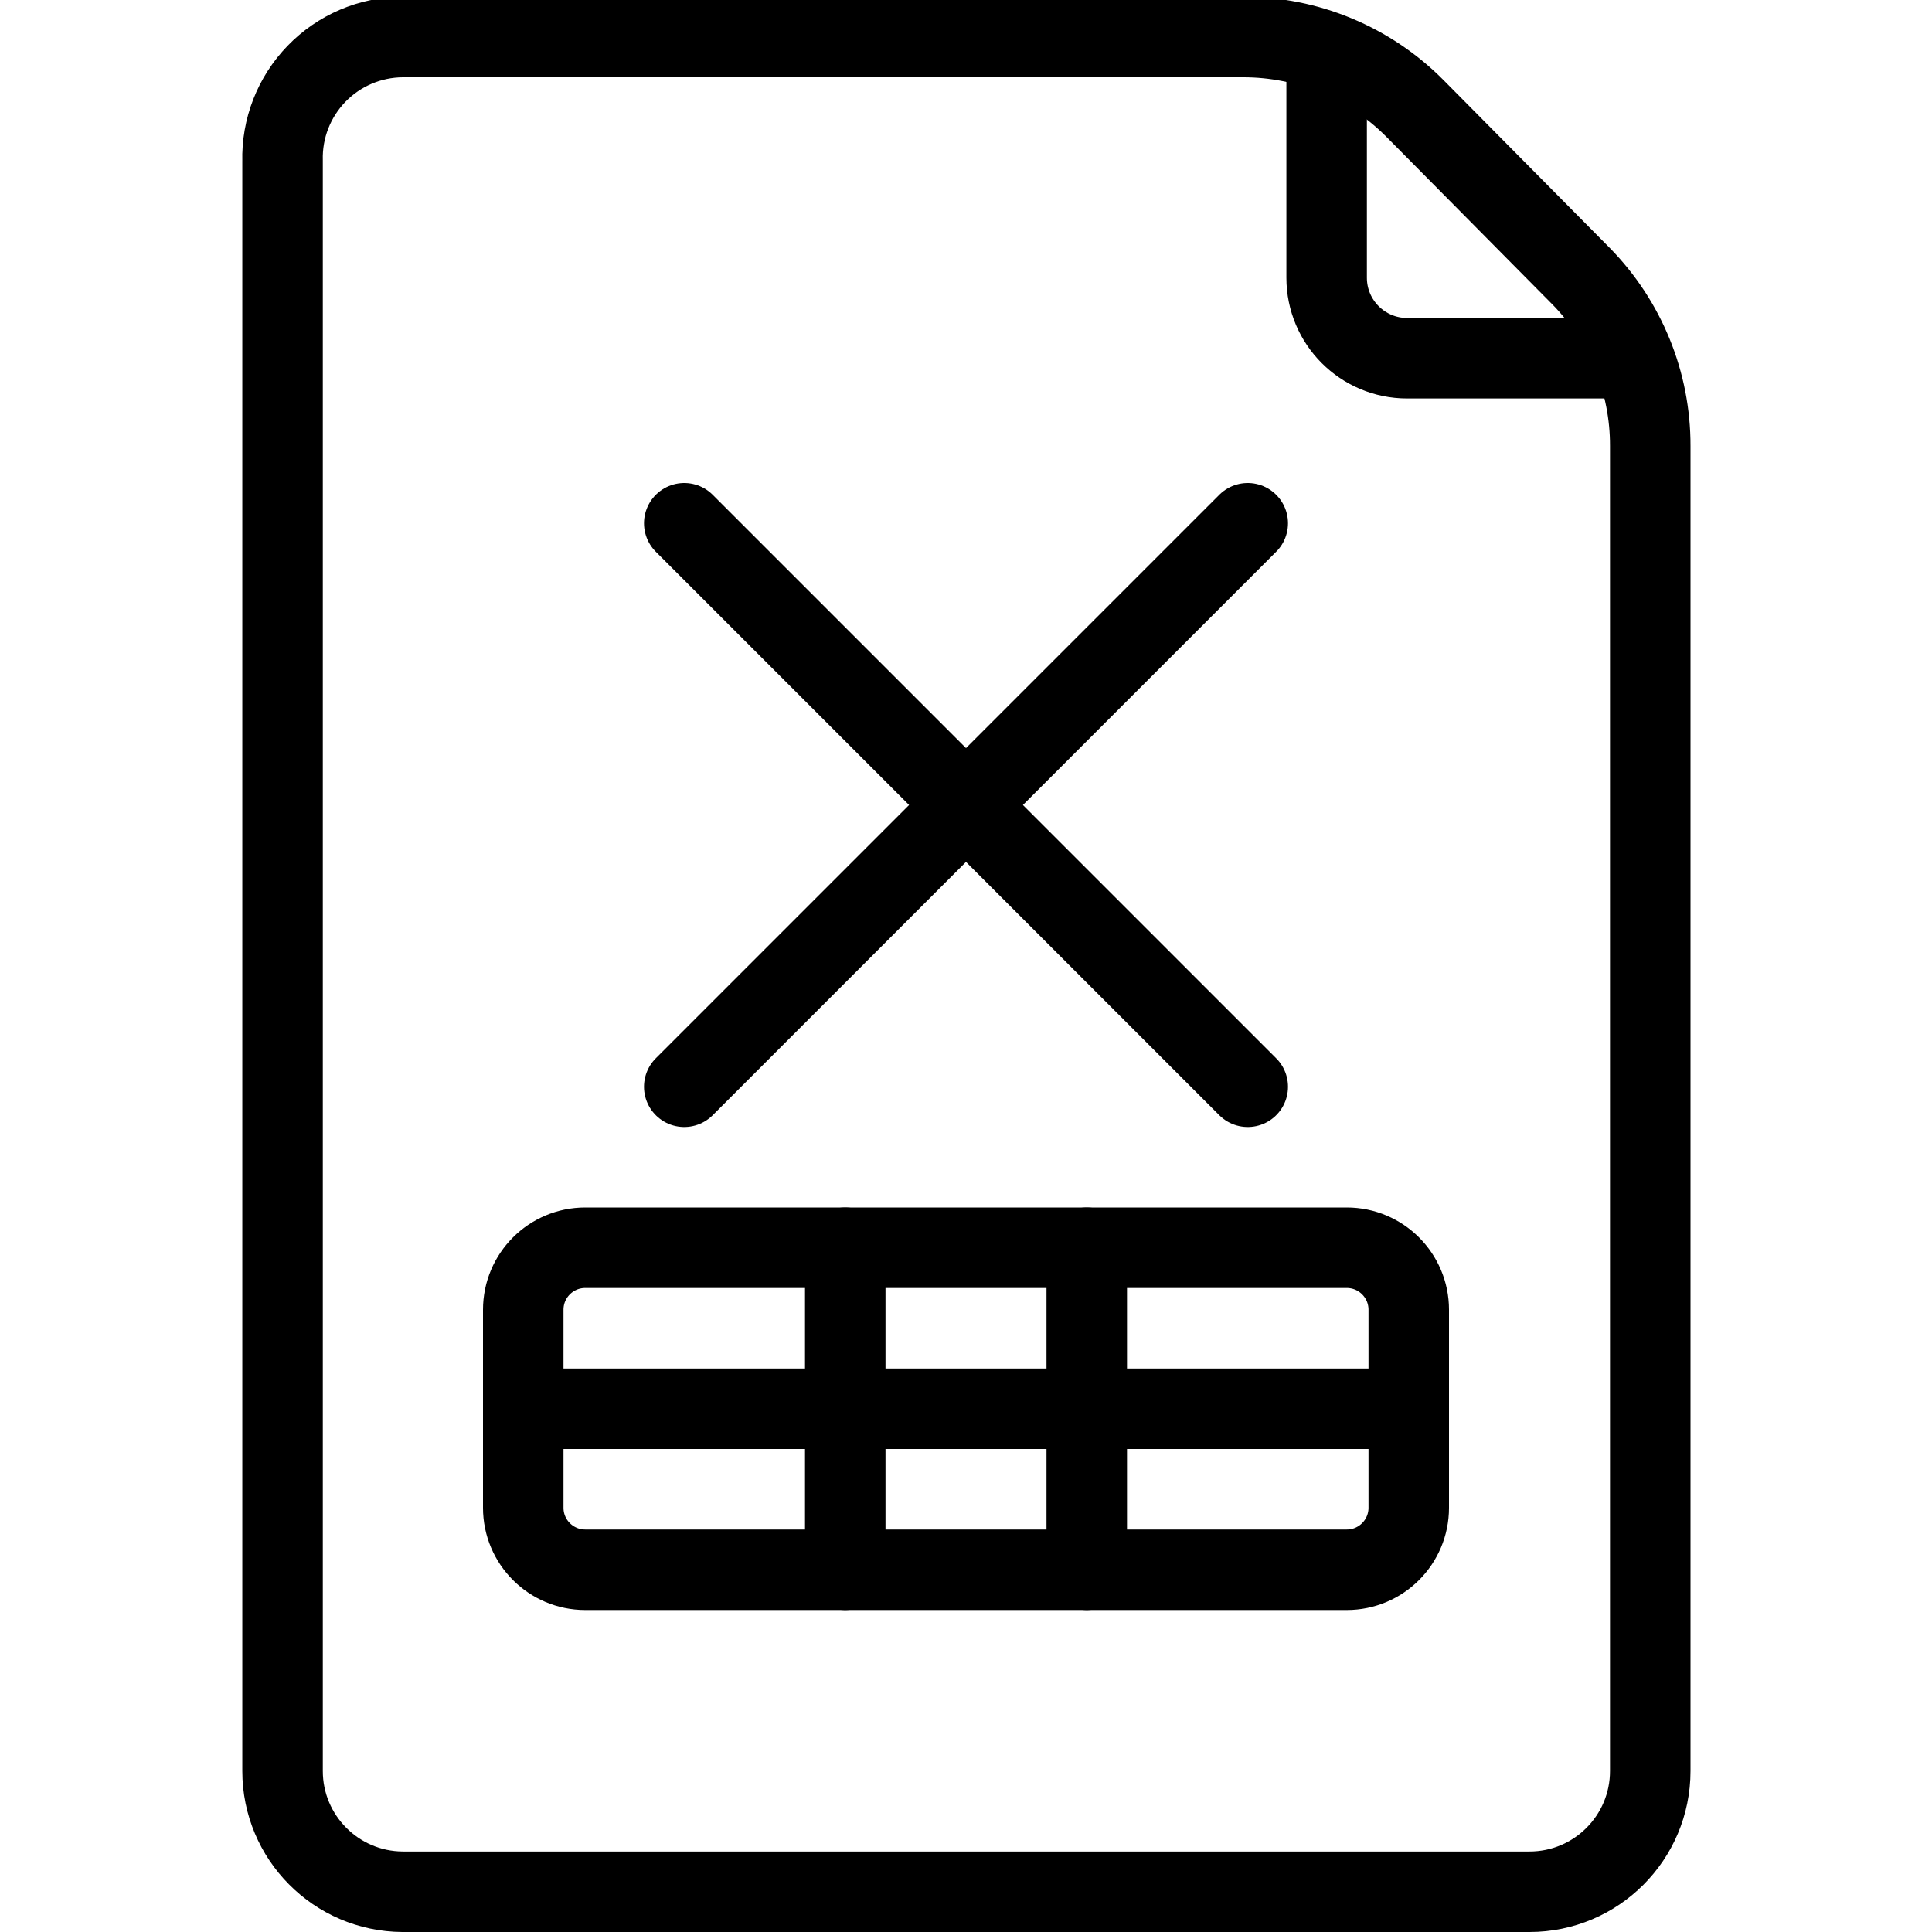
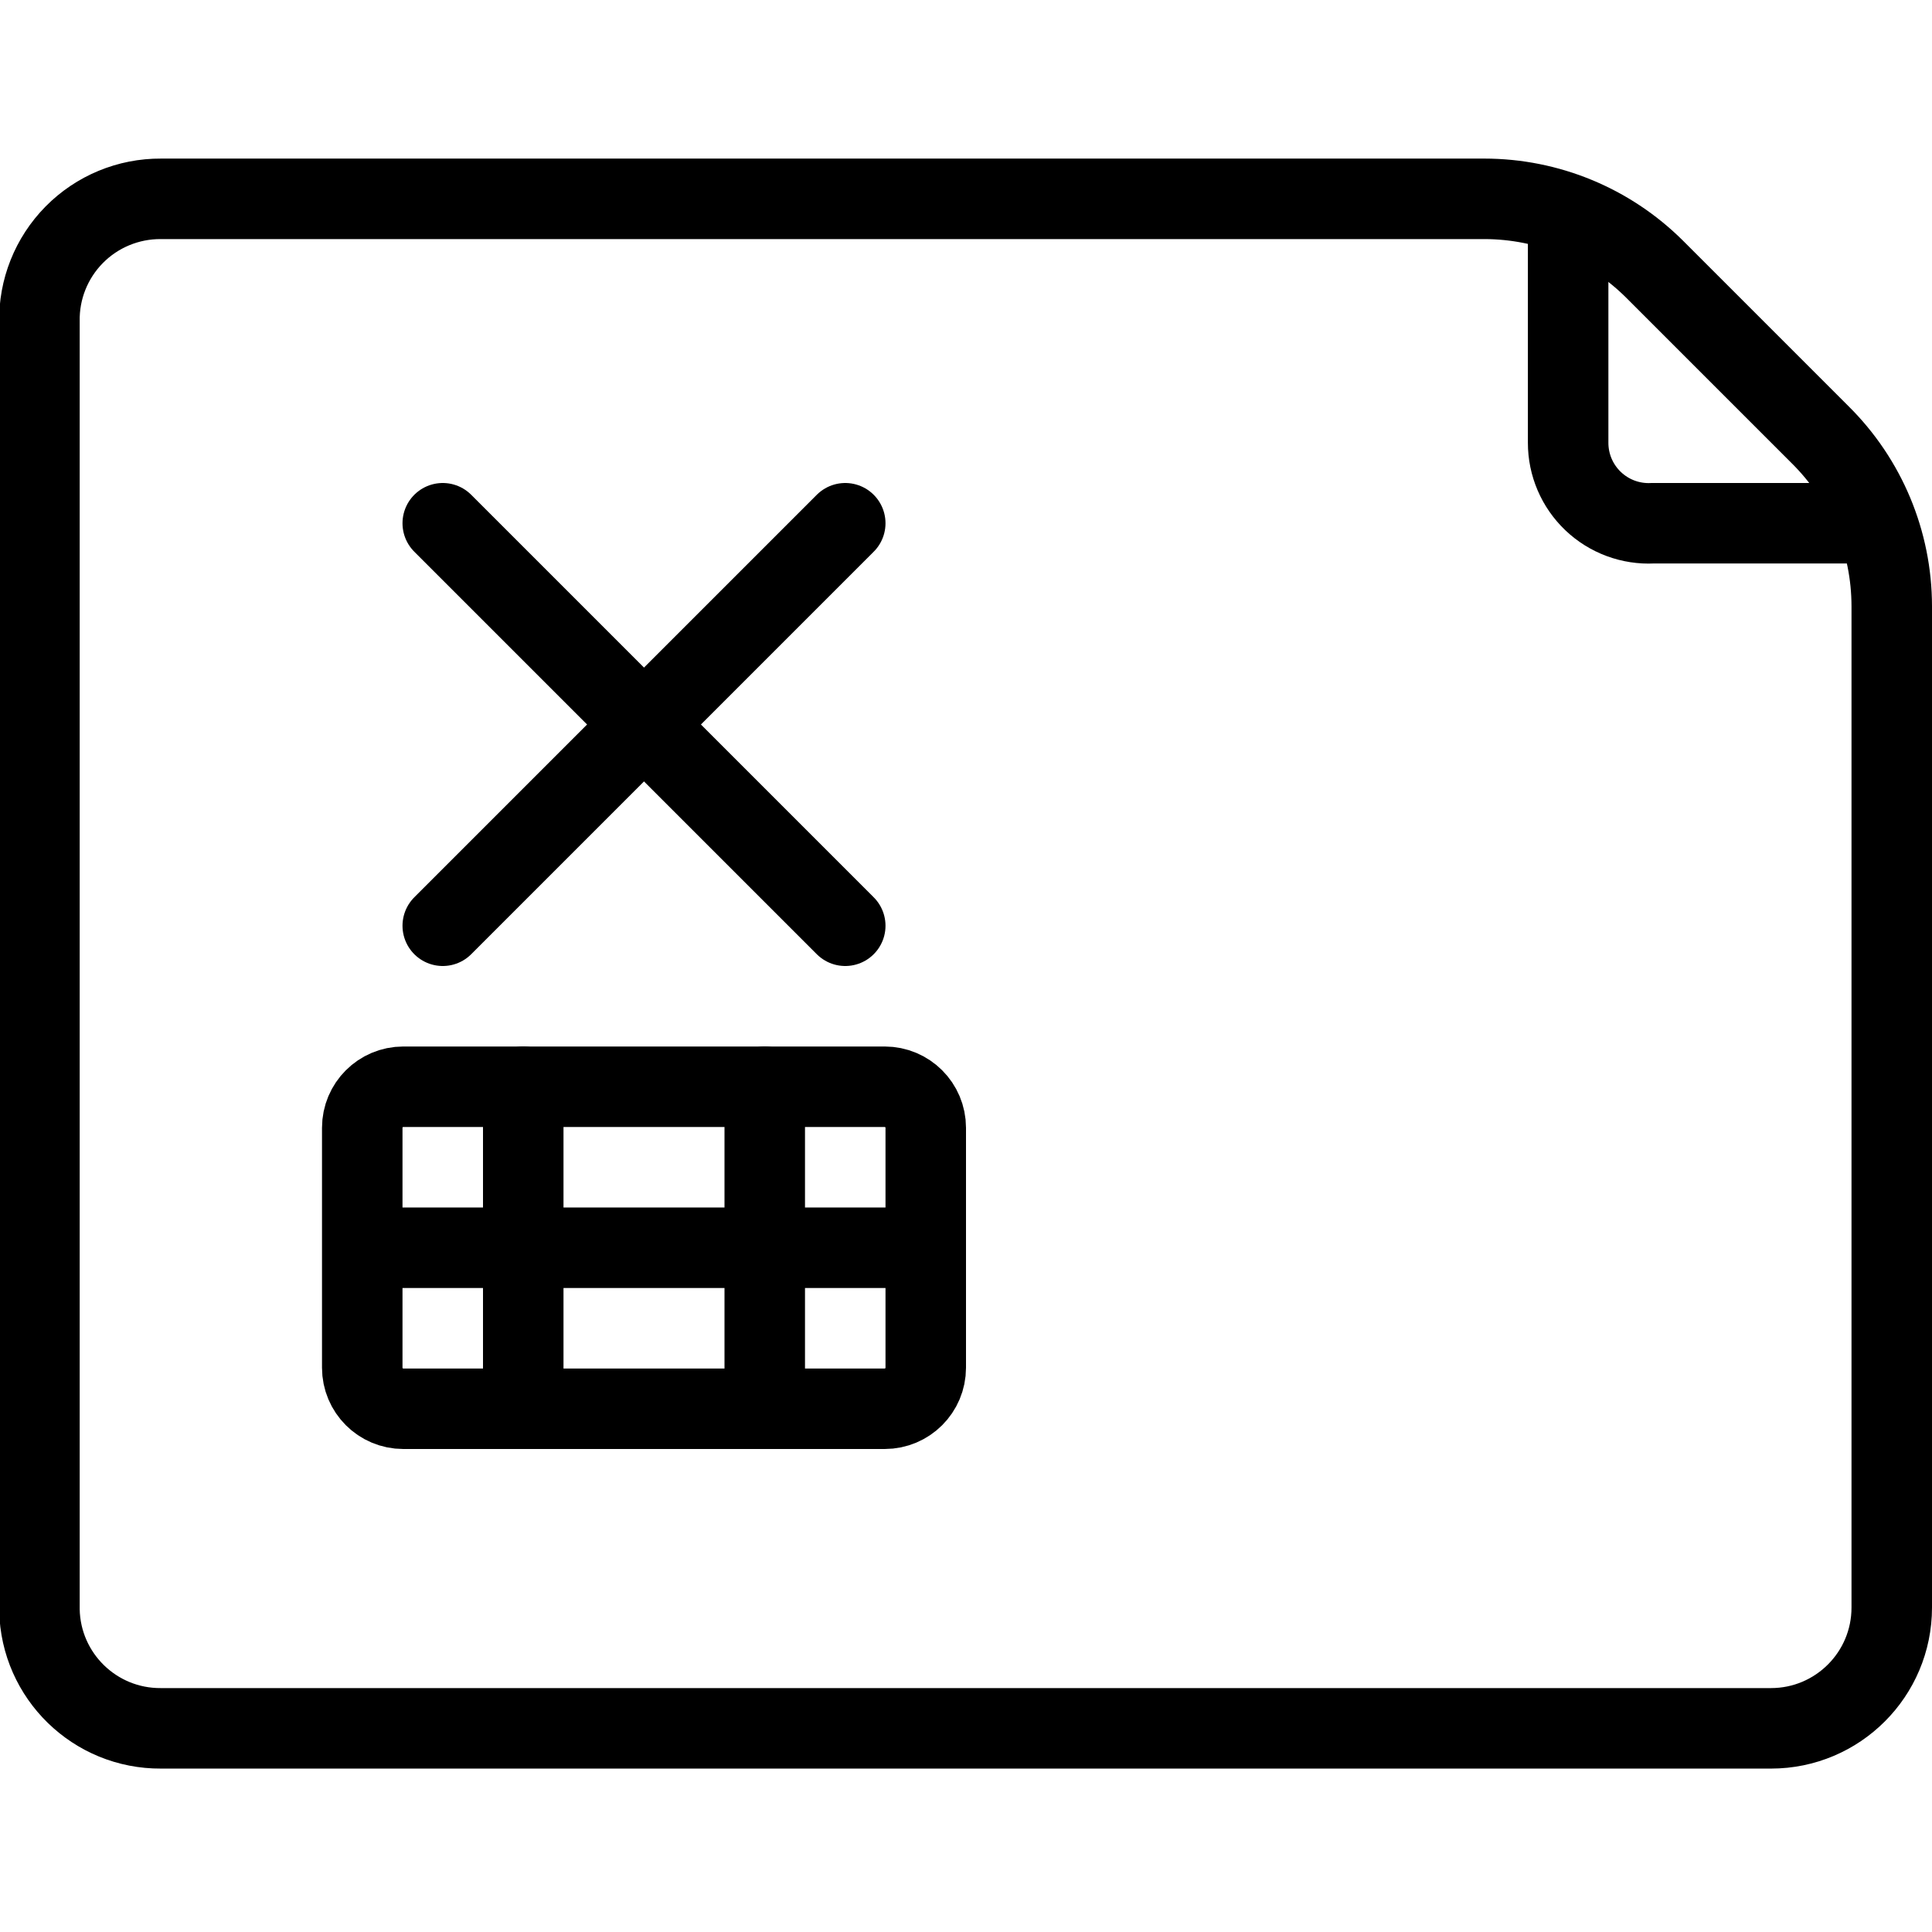
<svg xmlns="http://www.w3.org/2000/svg" viewBox="0 0 24 24">
-   <path d="M20.5,5.54V22a1.5,1.5,0,0,1-1.5,1.5H5A1.5,1.5,0,0,1,3.51,22V2A1.5,1.5,0,0,1,5,.46H15.44a3,3,0,0,1,2.14.89l2.06,2.08A3,3,0,0,1,20.5,5.54Z" fill="none" stroke="#000" stroke-miterlimit="10" />
-   <path d="M16.48,1V3.45a1,1,0,0,0,1,1l2.66,0" fill="none" stroke="#000" stroke-miterlimit="10" />
-   <rect x="6.5" y="15.5" width="11" height="4" rx="0.77" fill="none" stroke="#000" stroke-miterlimit="10" />
-   <line x1="8.5" y1="6.5" x2="15.5" y2="13.5" fill="none" stroke="#000" stroke-linecap="round" stroke-miterlimit="10" />
-   <line x1="15.5" y1="6.5" x2="8.5" y2="13.5" fill="none" stroke="#000" stroke-linecap="round" stroke-miterlimit="10" />
-   <line x1="6.5" y1="17.5" x2="17.5" y2="17.5" fill="none" stroke="#000" stroke-miterlimit="10" />
-   <line x1="10.5" y1="15.5" x2="10.5" y2="19.5" fill="none" stroke="#000" stroke-linecap="round" stroke-miterlimit="10" />
-   <line x1="13.5" y1="15.5" x2="13.5" y2="19.5" fill="none" stroke="#000" stroke-linecap="round" stroke-miterlimit="10" />
+   <rect x="4.5" y="13.5" width="7" height="4" rx="0.51" fill="none" stroke="#000" stroke-miterlimit="10" />
+   <line x1="5.5" y1="6.5" x2="10.5" y2="11.5" fill="none" stroke="#000" stroke-linecap="round" stroke-miterlimit="10" />
+   <line x1="10.5" y1="6.5" x2="5.5" y2="11.5" fill="none" stroke="#000" stroke-linecap="round" stroke-miterlimit="10" />
+   <line x1="4.5" y1="15.5" x2="11.5" y2="15.5" fill="none" stroke="#000" stroke-miterlimit="10" />
+   <line x1="6.5" y1="13.5" x2="6.5" y2="17.5" fill="none" stroke="#000" stroke-linecap="round" stroke-miterlimit="10" />
+   <line x1="9.5" y1="13.5" x2="9.5" y2="17.5" fill="none" stroke="#000" stroke-linecap="round" stroke-miterlimit="10" />
+   <path d="M18.44,2.47H2A1.5,1.5,0,0,0,.49,4V20A1.5,1.5,0,0,0,2,21.47H22a1.5,1.5,0,0,0,1.5-1.5V7.53a3,3,0,0,0-.89-2.13L20.55,3.34A3,3,0,0,0,18.44,2.47Z" fill="none" stroke="#000" stroke-miterlimit="10" />
+   <path d="M23,6.5H20.53a1,1,0,0,1-1.05-1l0-2.66" fill="none" stroke="#000" stroke-miterlimit="10" />
</svg>
